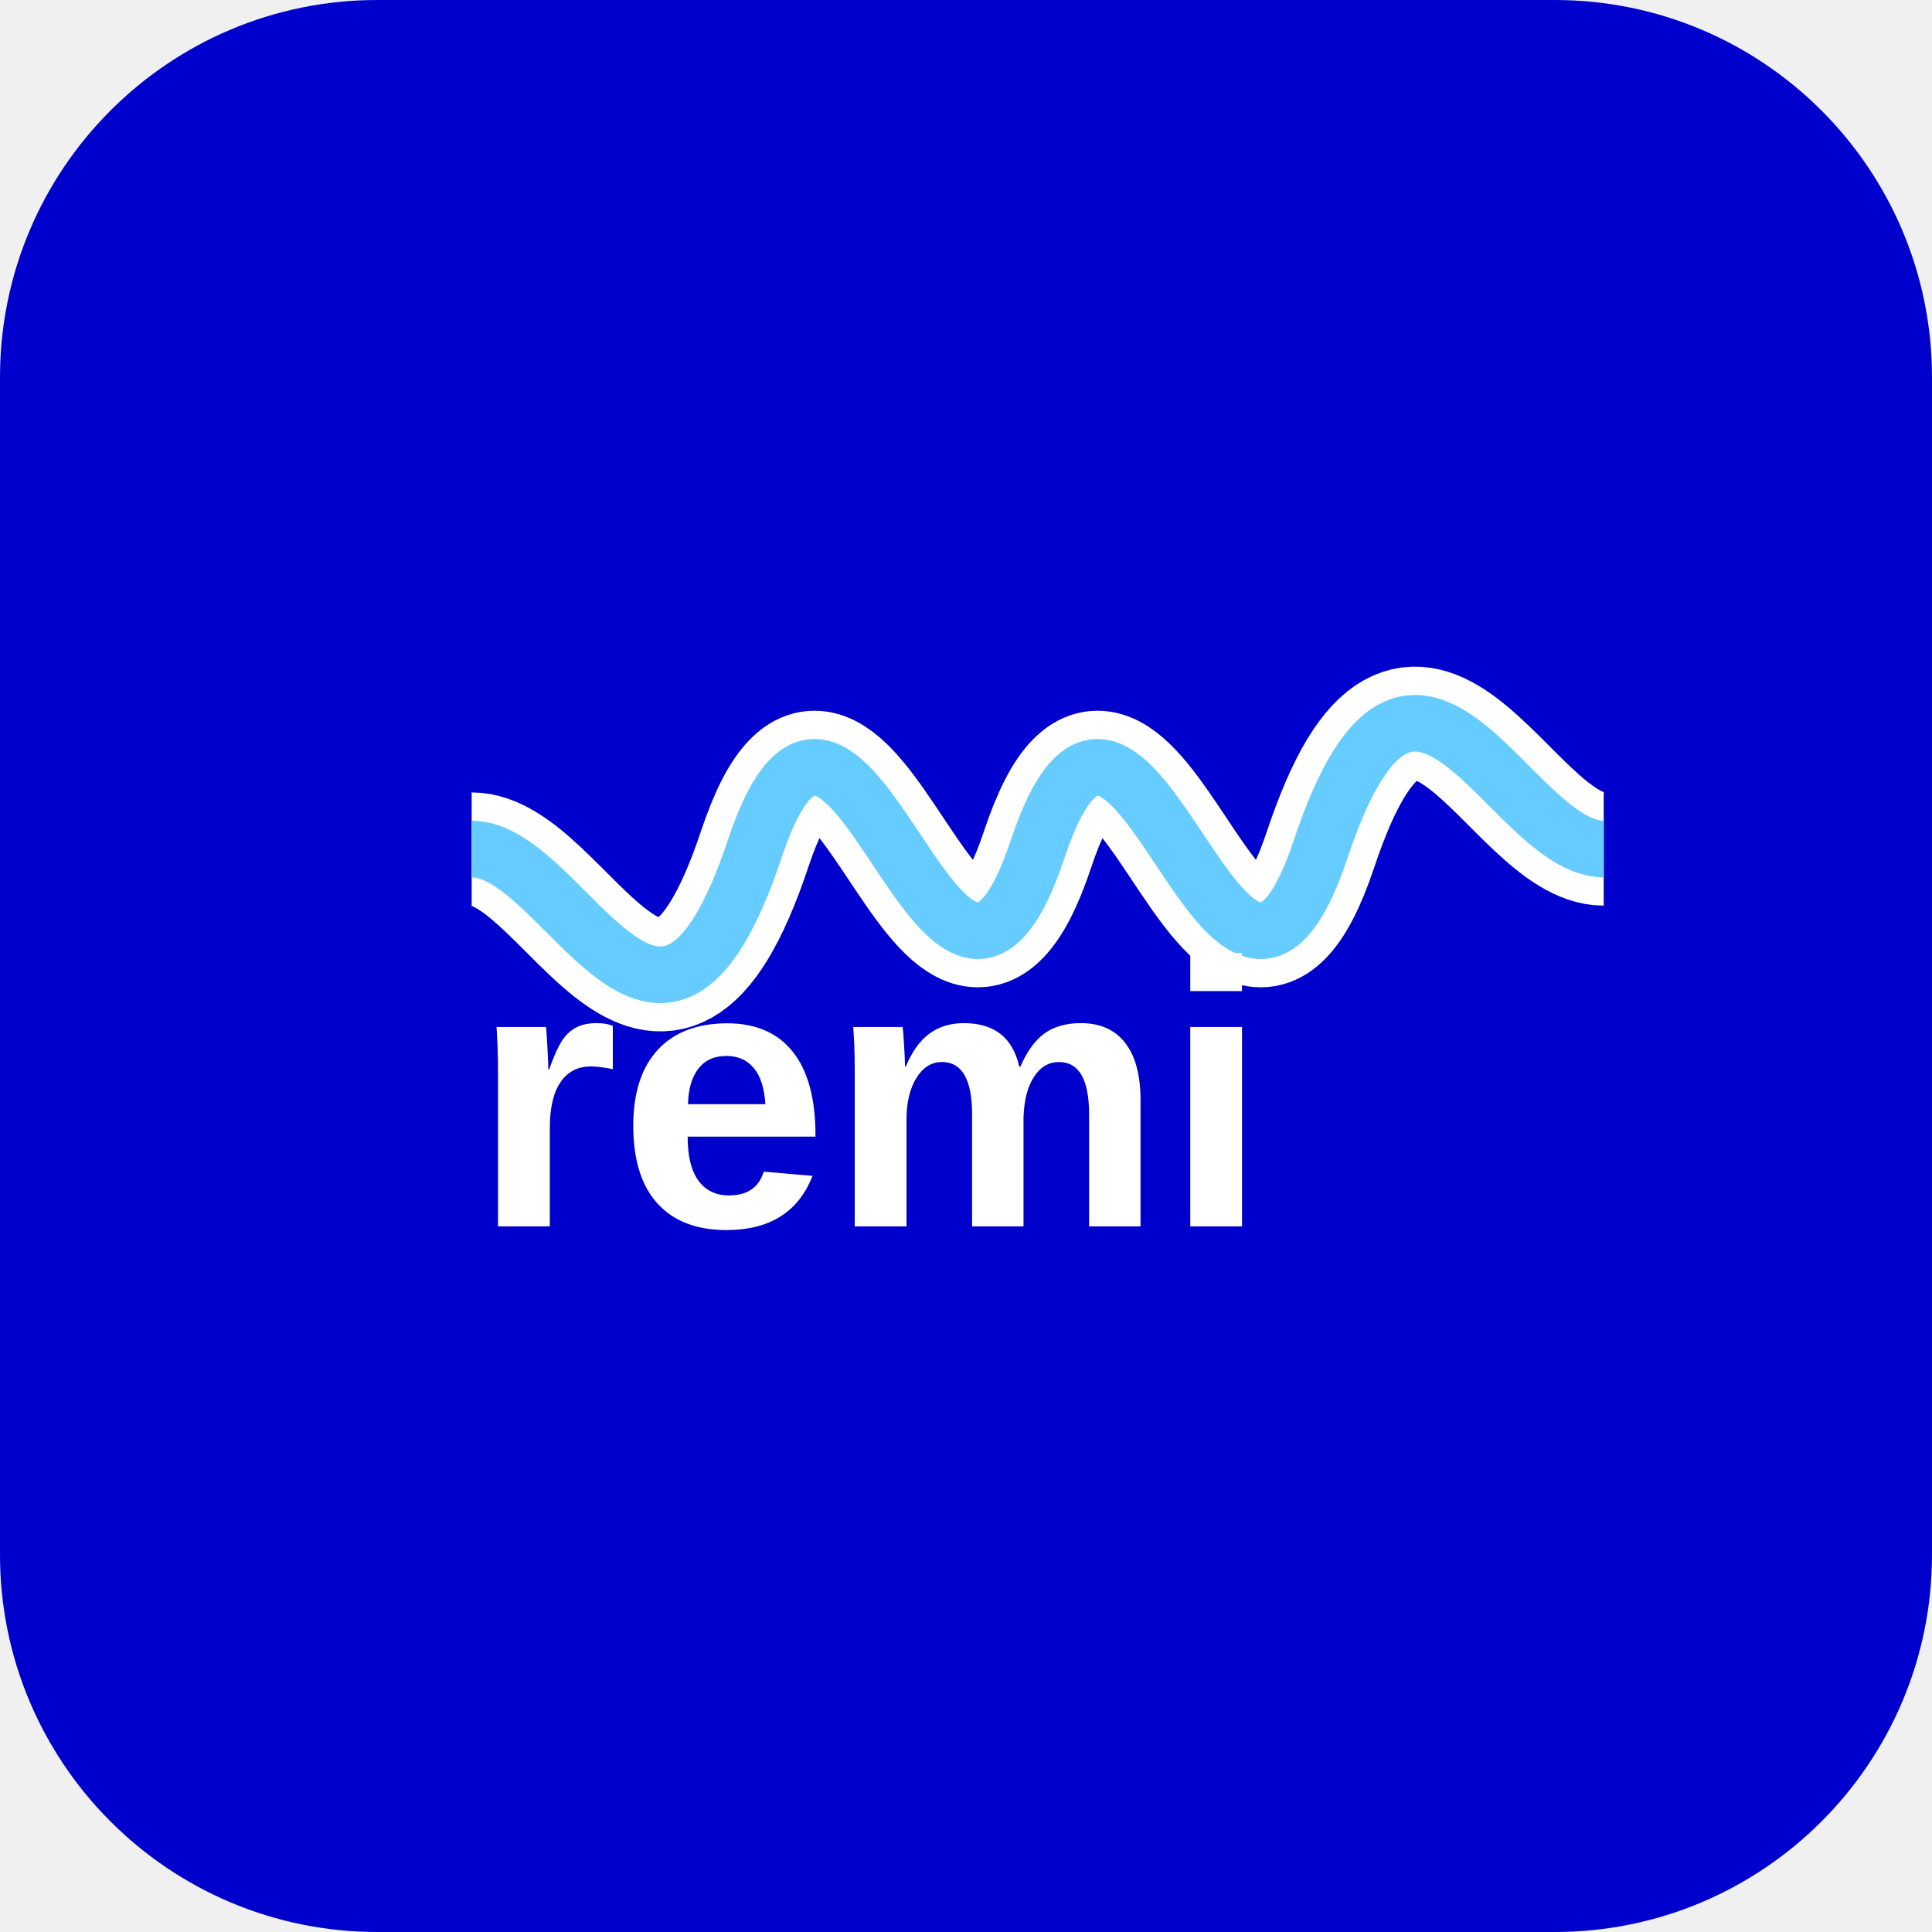
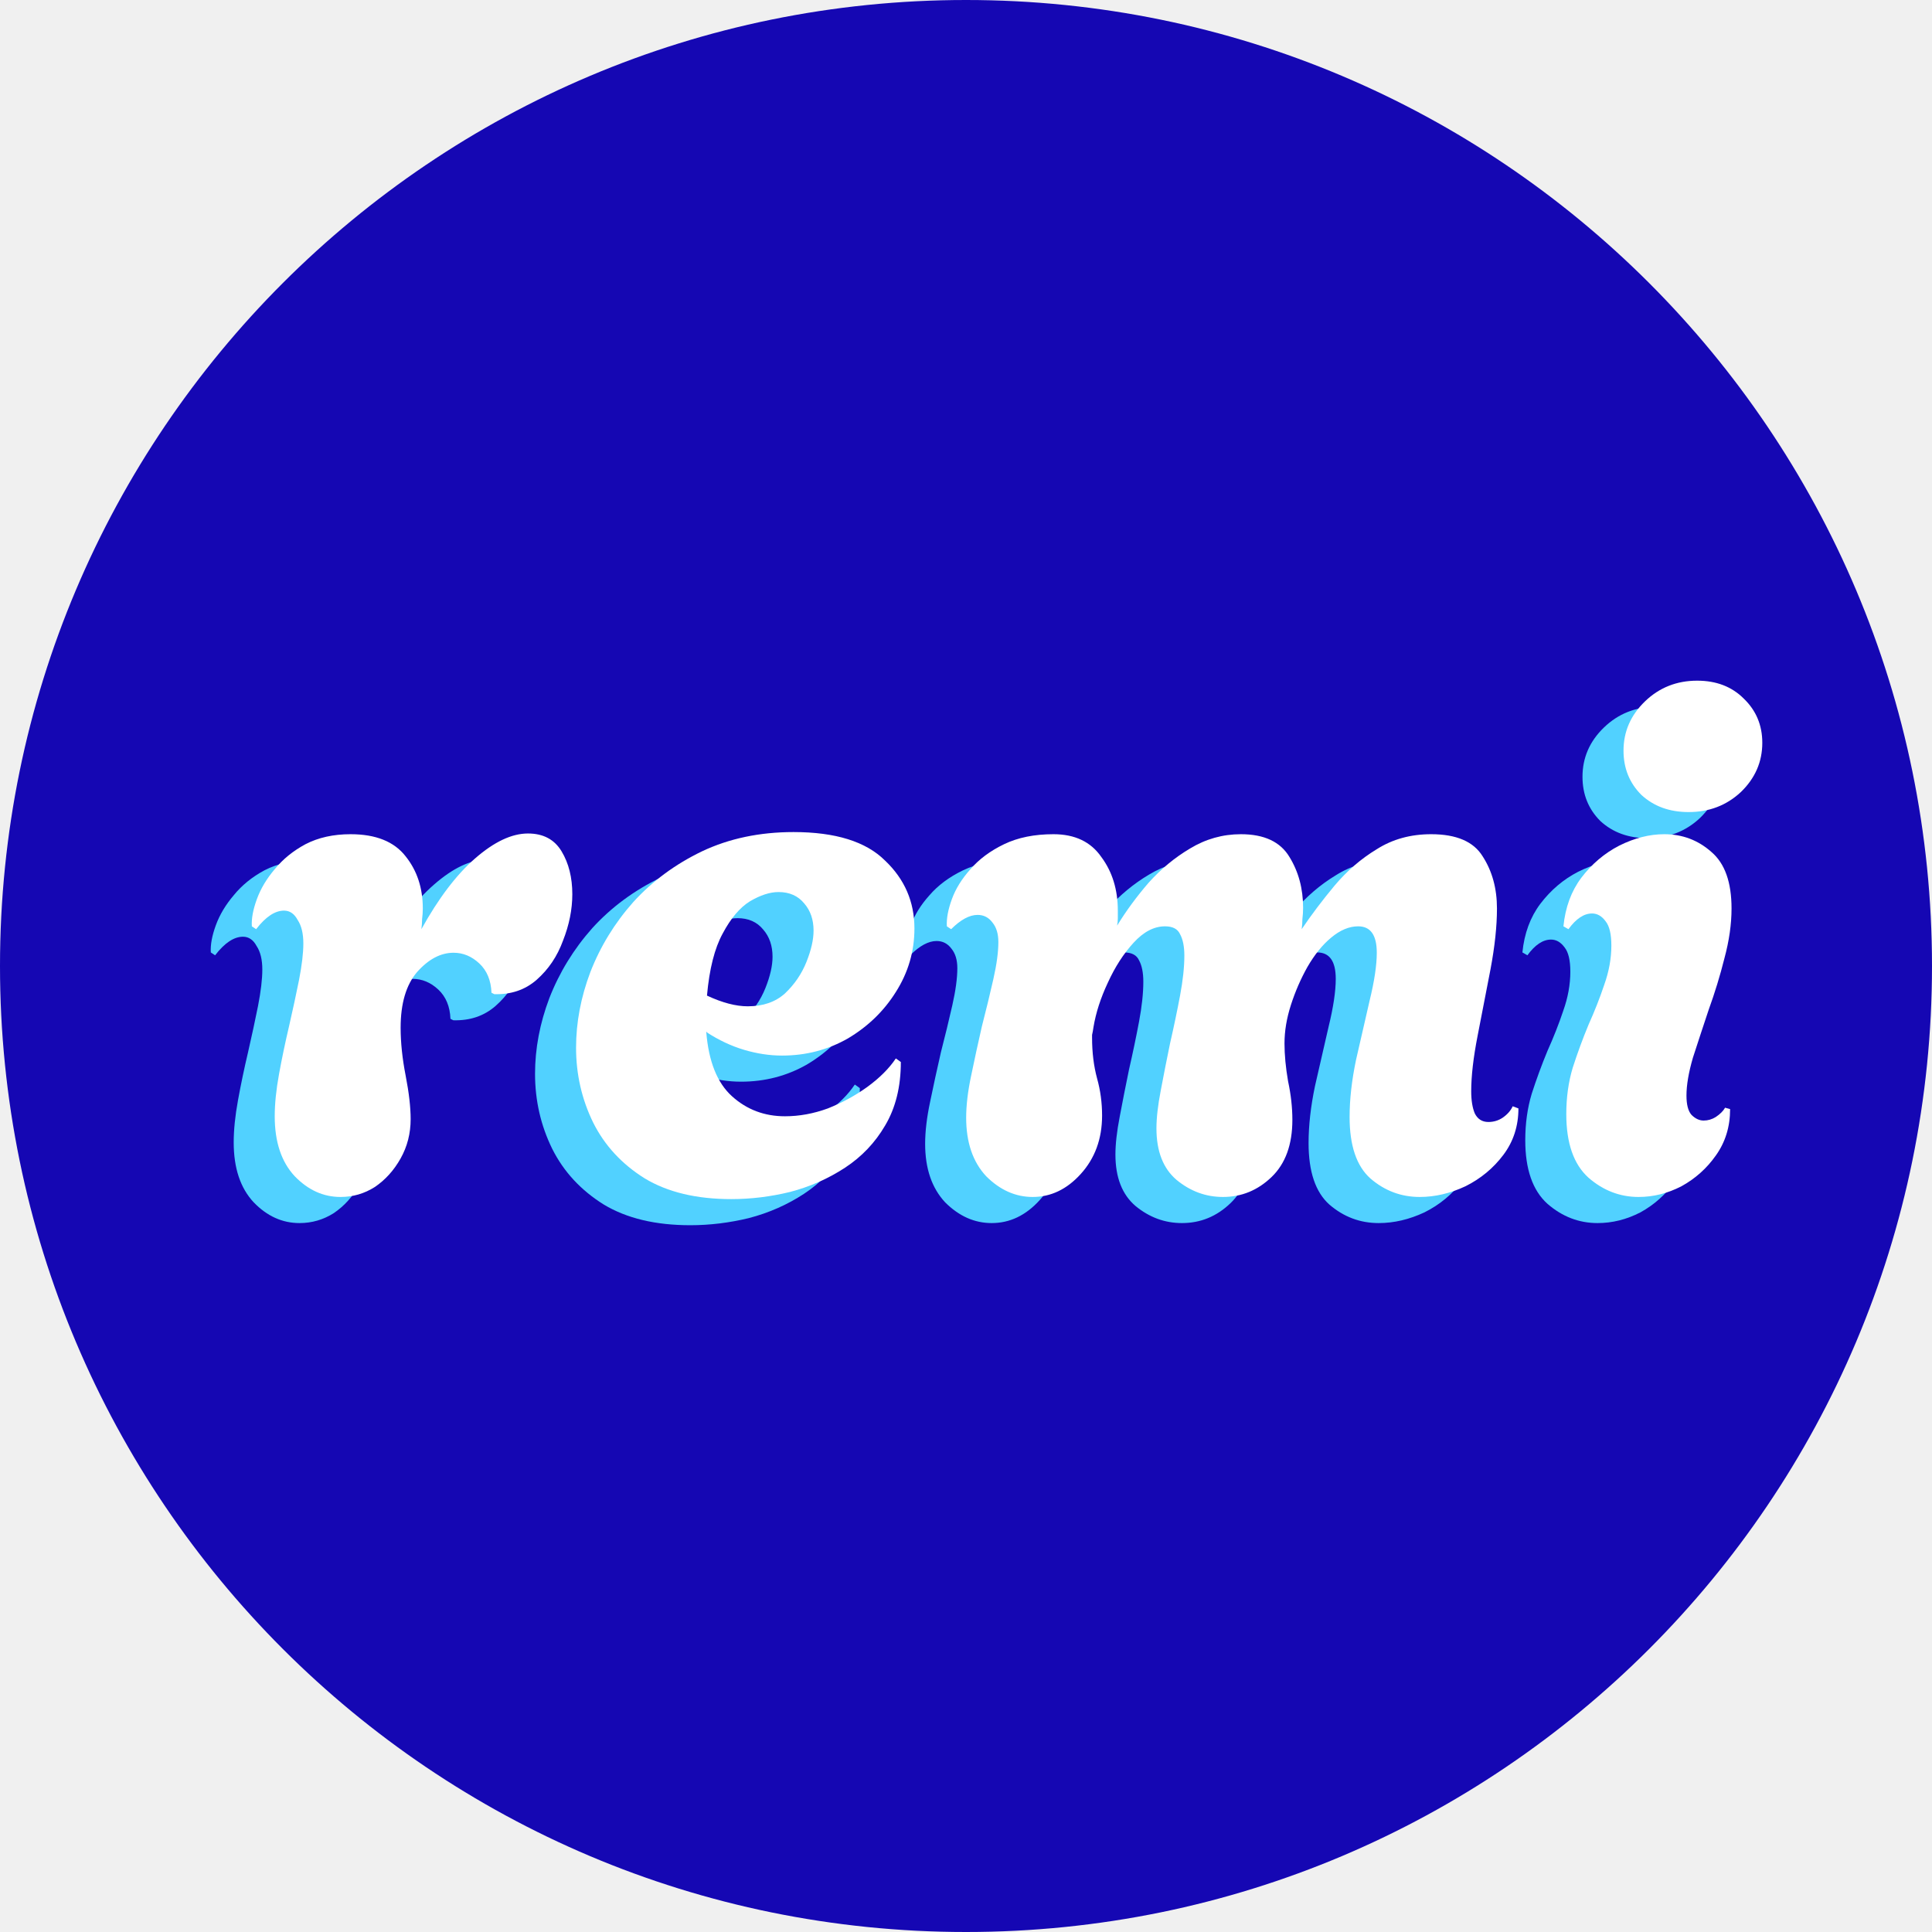
- <svg xmlns="http://www.w3.org/2000/svg" width="1024" height="1024" viewBox="0 0 1024 1024" fill="none">
-   <rect width="1024" height="1024" rx="200" fill="#0000CC" />
-   <path d="M250 450 C 300 450, 350 600, 400 450 C 450 300, 500 600, 550 450 C 600 300, 650 600, 700 450 C 750 300, 800 450, 850 450" stroke="white" stroke-width="60" fill="none" />
-   <path d="M250 450 C 300 450, 350 600, 400 450 C 450 300, 500 600, 550 450 C 600 300, 650 600, 700 450 C 750 300, 800 450, 850 450" stroke="#66CCFF" stroke-width="30" fill="none" />
-   <text x="250" y="650" font-family="Arial" font-size="200" font-weight="bold" fill="white">remi</text>
+ <svg xmlns="http://www.w3.org/2000/svg" width="1036" height="1036" viewBox="0 0 1036 1036" fill="none">
+   <circle cx="518" cy="518" r="518" fill="#1507B3" />
+   <path d="M160.609 655.851C151.402 655.851 143.219 652.15 136.058 644.747C128.898 637.088 125.318 626.366 125.318 612.581C125.318 605.944 126.085 598.413 127.619 589.989C129.154 581.565 130.944 573.013 132.99 564.333C135.036 555.398 136.826 547.102 138.36 539.443C139.894 531.53 140.662 525.02 140.662 519.915C140.662 514.554 139.639 510.342 137.593 507.278C135.803 503.96 133.373 502.3 130.305 502.3C125.446 502.3 120.459 505.619 115.344 512.256L113.043 510.724C112.787 506.64 113.682 501.79 115.728 496.174C117.774 490.557 120.97 485.196 125.318 480.091C129.665 474.73 135.163 470.263 141.812 466.689C148.717 463.115 156.773 461.328 165.979 461.328C179.533 461.328 189.379 465.285 195.516 473.198C201.654 480.857 204.722 490.174 204.722 501.151C204.722 502.938 204.595 504.853 204.339 506.895C204.339 508.682 204.211 510.469 203.955 512.256C213.162 495.663 222.752 483.027 232.725 474.347C242.954 465.412 252.416 460.945 261.111 460.945C269.295 460.945 275.304 464.136 279.14 470.518C282.976 476.9 284.894 484.558 284.894 493.493C284.894 501.662 283.232 509.959 279.908 518.383C276.839 526.807 272.108 533.827 265.714 539.443C259.577 544.804 252.033 547.357 243.082 547.102L241.548 546.336C241.292 539.699 239.118 534.466 235.027 530.636C230.935 526.807 226.332 524.892 221.217 524.892C214.312 524.892 207.791 528.339 201.654 535.231C195.772 542.124 192.831 552.08 192.831 565.099C192.831 573.013 193.726 581.565 195.516 590.755C197.306 599.945 198.201 607.731 198.201 614.113C198.201 621.771 196.411 628.792 192.831 635.174C189.251 641.556 184.648 646.661 179.021 650.49C173.395 654.064 167.258 655.851 160.609 655.851Z" fill="#51D1FF" />
+   <path d="M370.146 657C351.477 657 336.006 653.298 323.731 645.895C311.456 638.237 302.249 628.281 296.112 616.027C289.974 603.519 286.905 590.117 286.905 575.821C286.905 562.291 289.463 548.761 294.577 535.231C299.948 521.446 307.62 508.938 317.593 497.705C327.822 486.473 340.097 477.41 354.418 470.518C368.995 463.625 385.362 460.179 403.519 460.179C426.023 460.179 442.39 465.285 452.619 475.496C463.104 485.452 468.347 497.578 468.347 511.873C468.347 524.127 465.022 535.487 458.373 545.953C451.98 556.164 443.413 564.461 432.672 570.843C421.932 576.97 410.168 580.033 397.381 580.033C390.732 580.033 383.955 579.012 377.051 576.97C370.146 574.927 363.369 571.736 356.72 567.397C357.999 583.224 362.602 594.712 370.53 601.859C378.457 609.007 387.919 612.581 398.916 612.581C406.588 612.581 414.26 611.177 421.932 608.369C429.604 605.306 436.636 601.477 443.029 596.882C449.678 592.031 454.793 586.926 458.373 581.565L461.059 583.479C461.059 596.754 458.246 608.114 452.619 617.559C447.249 626.749 440.089 634.28 431.138 640.152C422.187 646.023 412.342 650.363 401.601 653.171C391.116 655.724 380.631 657 370.146 657ZM378.969 553.612C387.152 553.612 393.801 551.314 398.916 546.719C404.03 541.869 407.866 536.252 410.424 529.87C412.981 523.488 414.26 517.872 414.26 513.022C414.26 507.151 412.597 502.3 409.273 498.471C405.948 494.387 401.345 492.344 395.463 492.344C390.86 492.344 385.746 494.004 380.119 497.322C374.749 500.641 369.89 506.385 365.543 514.554C361.195 522.467 358.382 533.572 357.104 547.868C365.287 551.697 372.575 553.612 378.969 553.612Z" fill="#51D1FF" />
+   <path d="M531.763 655.851C522.557 655.851 514.246 652.15 506.83 644.747C499.669 637.088 496.089 626.622 496.089 613.347C496.089 606.71 496.984 599.179 498.774 590.755C500.564 582.075 502.482 573.268 504.528 564.333C506.83 555.398 508.875 546.974 510.665 539.061C512.456 531.147 513.351 524.51 513.351 519.149C513.351 514.809 512.328 511.363 510.282 508.81C508.236 506.002 505.551 504.598 502.226 504.598C497.879 504.598 493.148 507.151 488.033 512.256L485.732 510.724C485.476 506.64 486.371 501.79 488.417 496.174C490.463 490.557 493.787 485.196 498.39 480.091C502.994 474.73 509.003 470.263 516.419 466.689C523.836 463.115 532.658 461.328 542.888 461.328C554.396 461.328 562.963 465.412 568.589 473.581C574.471 481.495 577.411 491.068 577.411 502.3C577.411 503.577 577.411 504.981 577.411 506.512C577.411 507.789 577.284 509.065 577.028 510.342C581.887 502.428 587.513 494.769 593.906 487.366C600.555 479.963 607.971 473.837 616.155 468.986C624.594 463.881 633.672 461.328 643.39 461.328C655.921 461.328 664.616 465.412 669.475 473.581C674.334 481.495 676.763 490.557 676.763 500.769C676.763 502.811 676.635 504.853 676.38 506.895C676.38 508.682 676.252 510.469 675.996 512.256C681.366 504.342 687.248 496.556 693.642 488.898C700.291 480.984 707.835 474.475 716.274 469.369C724.713 464.008 734.431 461.328 745.427 461.328C758.981 461.328 768.187 465.285 773.046 473.198C778.161 481.112 780.718 490.43 780.718 501.151C780.718 510.597 779.567 521.446 777.266 533.7C774.964 545.698 772.663 557.568 770.361 569.311C768.06 581.054 766.909 591.01 766.909 599.179C766.909 604.029 767.548 607.986 768.827 611.05C770.361 614.113 772.791 615.645 776.115 615.645C778.928 615.645 781.485 614.879 783.787 613.347C786.344 611.56 788.134 609.518 789.157 607.22L792.226 608.369C792.226 617.814 789.541 626.111 784.171 633.259C778.8 640.407 772.023 646.023 763.84 650.108C755.657 653.937 747.473 655.851 739.29 655.851C729.316 655.851 720.493 652.533 712.821 645.895C705.405 639.258 701.697 628.281 701.697 612.964C701.697 603.519 702.848 593.308 705.149 582.331C707.707 571.354 710.136 560.759 712.438 550.548C714.995 540.082 716.274 531.53 716.274 524.892C716.274 515.447 712.949 510.724 706.3 510.724C701.441 510.724 696.582 512.767 691.724 516.851C687.12 520.68 682.901 525.914 679.065 532.551C675.485 538.933 672.544 545.698 670.242 552.846C667.941 559.994 666.79 566.886 666.79 573.523C666.79 579.65 667.429 586.415 668.708 593.818C670.242 600.966 671.009 607.859 671.009 614.496C671.009 627.77 667.301 637.982 659.885 645.129C652.469 652.277 643.774 655.851 633.8 655.851C624.594 655.851 616.283 652.788 608.866 646.661C601.706 640.535 598.126 631.344 598.126 619.091C598.126 613.475 598.893 606.71 600.427 598.796C601.962 590.627 603.624 582.203 605.414 573.523C607.46 564.589 609.25 556.037 610.784 547.868C612.319 539.699 613.086 532.551 613.086 526.424C613.086 521.574 612.319 517.745 610.784 514.937C609.506 512.129 606.821 510.724 602.729 510.724C596.847 510.724 591.221 513.66 585.851 519.532C580.48 525.403 575.877 532.551 572.041 540.975C568.205 549.144 565.648 557.058 564.369 564.716C564.113 566.503 563.858 567.907 563.602 568.928C563.602 569.949 563.602 570.46 563.602 570.46C563.602 578.374 564.497 585.649 566.287 592.286C568.077 598.668 568.972 605.306 568.972 612.198C568.972 624.707 565.136 635.174 557.464 643.598C550.048 651.767 541.481 655.851 531.763 655.851Z" fill="#51D1FF" />
+   <path d="M883.489 449.457C873.26 449.457 864.821 446.394 858.172 440.267C851.779 433.885 848.582 425.972 848.582 416.526C848.582 406.315 852.418 397.508 860.09 390.105C867.762 382.702 877.096 379 888.093 379C898.322 379 906.633 382.191 913.026 388.573C919.675 394.955 923 402.869 923 412.314C923 422.525 919.164 431.332 911.492 438.736C903.82 445.883 894.486 449.457 883.489 449.457ZM856.638 655.851C846.664 655.851 837.713 652.405 829.786 645.512C821.858 638.365 817.894 627.005 817.894 611.432C817.894 602.498 819.045 594.201 821.347 586.543C823.904 578.629 826.717 570.971 829.786 563.567C833.11 556.164 835.923 549.016 838.225 542.124C840.782 534.976 842.061 527.956 842.061 521.063C842.061 514.937 841.038 510.597 838.992 508.044C836.946 505.236 834.517 503.832 831.704 503.832C827.356 503.832 823.137 506.64 819.045 512.256L816.36 510.724C817.383 500.513 820.579 491.834 825.95 484.686C831.576 477.283 838.353 471.539 846.28 467.454C854.464 463.37 862.519 461.328 870.447 461.328C880.165 461.328 888.604 464.519 895.765 470.901C902.925 477.028 906.505 487.111 906.505 501.151C906.505 509.576 905.227 518.511 902.669 527.956C900.368 537.146 897.555 546.336 894.23 555.526C891.161 564.716 888.348 573.268 885.791 581.182C883.489 589.095 882.339 595.86 882.339 601.477C882.339 606.327 883.234 609.773 885.024 611.815C887.07 613.858 889.243 614.879 891.545 614.879C893.847 614.879 896.02 614.241 898.066 612.964C900.368 611.432 902.03 609.773 903.053 607.986L905.738 608.752C905.738 618.197 903.181 626.494 898.066 633.642C893.207 640.534 887.07 646.023 879.653 650.108C872.237 653.937 864.565 655.851 856.638 655.851Z" fill="#51D1FF" />
+   <path d="M182.609 641.851C173.402 641.851 165.219 638.15 158.058 630.747C150.898 623.088 147.318 612.366 147.318 598.581C147.318 591.944 148.085 584.413 149.619 575.989C151.154 567.565 152.944 559.013 154.99 550.333C157.036 541.398 158.826 533.102 160.36 525.443C161.894 517.53 162.662 511.02 162.662 505.915C162.662 500.554 161.639 496.342 159.593 493.278C157.803 489.96 155.373 488.3 152.305 488.3C147.446 488.3 142.459 491.619 137.344 498.256L135.043 496.724C134.787 492.64 135.682 487.79 137.728 482.174C139.774 476.557 142.97 471.196 147.318 466.091C151.665 460.73 157.163 456.263 163.812 452.689C170.717 449.115 178.773 447.328 187.979 447.328C201.533 447.328 211.379 451.285 217.516 459.198C223.654 466.857 226.722 476.174 226.722 487.151C226.722 488.938 226.595 490.853 226.339 492.895C226.339 494.682 226.211 496.469 225.955 498.256C235.162 481.663 244.752 469.027 254.725 460.347C264.954 451.412 274.416 446.945 283.111 446.945C291.295 446.945 297.304 450.136 301.14 456.518C304.976 462.9 306.894 470.558 306.894 479.493C306.894 487.662 305.232 495.959 301.908 504.383C298.839 512.807 294.108 519.827 287.714 525.443C281.577 530.804 274.033 533.357 265.082 533.102L263.548 532.336C263.292 525.699 261.118 520.466 257.027 516.636C252.935 512.807 248.332 510.892 243.217 510.892C236.312 510.892 229.791 514.339 223.654 521.231C217.772 528.124 214.831 538.08 214.831 551.099C214.831 559.013 215.726 567.565 217.516 576.755C219.306 585.945 220.201 593.731 220.201 600.113C220.201 607.771 218.411 614.792 214.831 621.174C211.251 627.556 206.648 632.661 201.021 636.49C195.395 640.064 189.258 641.851 182.609 641.851Z" fill="white" />
+   <path d="M392.146 643C373.477 643 358.006 639.298 345.731 631.895C333.456 624.237 324.249 614.281 318.112 602.027C311.974 589.519 308.905 576.117 308.905 561.821C308.905 548.291 311.463 534.761 316.577 521.231C321.948 507.446 329.62 494.938 339.593 483.705C349.822 472.473 362.097 463.41 376.418 456.518C390.995 449.625 407.362 446.179 425.519 446.179C448.023 446.179 464.39 451.285 474.619 461.496C485.104 471.452 490.347 483.578 490.347 497.873C490.347 510.127 487.022 521.487 480.373 531.953C473.98 542.164 465.413 550.461 454.672 556.843C443.932 562.97 432.168 566.033 419.381 566.033C412.732 566.033 405.955 565.012 399.051 562.97C392.146 560.927 385.369 557.736 378.72 553.397C379.999 569.224 384.602 580.712 392.53 587.859C400.457 595.007 409.919 598.581 420.916 598.581C428.588 598.581 436.26 597.177 443.932 594.369C451.604 591.306 458.636 587.477 465.029 582.882C471.678 578.031 476.793 572.926 480.373 567.565L483.059 569.479C483.059 582.754 480.246 594.114 474.619 603.559C469.249 612.749 462.089 620.28 453.138 626.152C444.187 632.023 434.342 636.363 423.601 639.171C413.116 641.724 402.631 643 392.146 643ZM400.969 539.612C409.152 539.612 415.801 537.314 420.916 532.719C426.03 527.869 429.866 522.252 432.424 515.87C434.981 509.488 436.26 503.872 436.26 499.022C436.26 493.151 434.597 488.3 431.273 484.471C427.948 480.387 423.345 478.344 417.463 478.344C412.86 478.344 407.746 480.004 402.119 483.322C396.749 486.641 391.89 492.385 387.543 500.554C383.195 508.467 380.382 519.572 379.104 533.868C387.287 537.697 394.575 539.612 400.969 539.612Z" fill="white" />
+   <path d="M553.763 641.851C544.557 641.851 536.246 638.15 528.83 630.747C521.669 623.088 518.089 612.622 518.089 599.347C518.089 592.71 518.984 585.179 520.774 576.755C522.564 568.075 524.482 559.268 526.528 550.333C528.83 541.398 530.875 532.974 532.665 525.061C534.456 517.147 535.351 510.51 535.351 505.149C535.351 500.809 534.328 497.363 532.282 494.81C530.236 492.002 527.551 490.598 524.226 490.598C519.879 490.598 515.148 493.151 510.033 498.256L507.732 496.724C507.476 492.64 508.371 487.79 510.417 482.174C512.463 476.557 515.787 471.196 520.39 466.091C524.994 460.73 531.003 456.263 538.419 452.689C545.836 449.115 554.658 447.328 564.888 447.328C576.396 447.328 584.963 451.412 590.589 459.581C596.471 467.495 599.411 477.068 599.411 488.3C599.411 489.577 599.411 490.981 599.411 492.512C599.411 493.789 599.284 495.065 599.028 496.342C603.887 488.428 609.513 480.769 615.906 473.366C622.555 465.963 629.971 459.837 638.155 454.986C646.594 449.881 655.672 447.328 665.39 447.328C677.921 447.328 686.616 451.412 691.475 459.581C696.334 467.495 698.763 476.557 698.763 486.769C698.763 488.811 698.635 490.853 698.38 492.895C698.38 494.682 698.252 496.469 697.996 498.256C703.366 490.342 709.248 482.556 715.642 474.898C722.291 466.984 729.835 460.475 738.274 455.369C746.713 450.008 756.431 447.328 767.427 447.328C780.981 447.328 790.187 451.285 795.046 459.198C800.161 467.112 802.718 476.43 802.718 487.151C802.718 496.597 801.567 507.446 799.266 519.7C796.964 531.698 794.663 543.568 792.361 555.311C790.06 567.054 788.909 577.01 788.909 585.179C788.909 590.029 789.548 593.986 790.827 597.05C792.361 600.113 794.791 601.645 798.115 601.645C800.928 601.645 803.485 600.879 805.787 599.347C808.344 597.56 810.134 595.518 811.157 593.22L814.226 594.369C814.226 603.814 811.541 612.111 806.171 619.259C800.8 626.407 794.023 632.023 785.84 636.108C777.657 639.937 769.473 641.851 761.29 641.851C751.316 641.851 742.493 638.533 734.821 631.895C727.405 625.258 723.697 614.281 723.697 598.964C723.697 589.519 724.848 579.308 727.149 568.331C729.707 557.354 732.136 546.759 734.438 536.548C736.995 526.082 738.274 517.53 738.274 510.892C738.274 501.447 734.949 496.724 728.3 496.724C723.441 496.724 718.582 498.767 713.724 502.851C709.12 506.68 704.901 511.914 701.065 518.551C697.485 524.933 694.544 531.698 692.242 538.846C689.941 545.994 688.79 552.886 688.79 559.523C688.79 565.65 689.429 572.415 690.708 579.818C692.242 586.966 693.009 593.859 693.009 600.496C693.009 613.77 689.301 623.982 681.885 631.129C674.469 638.277 665.774 641.851 655.8 641.851C646.594 641.851 638.283 638.788 630.866 632.661C623.706 626.535 620.126 617.344 620.126 605.091C620.126 599.475 620.893 592.71 622.427 584.796C623.962 576.627 625.624 568.203 627.414 559.523C629.46 550.589 631.25 542.037 632.784 533.868C634.319 525.699 635.086 518.551 635.086 512.424C635.086 507.574 634.319 503.745 632.784 500.937C631.506 498.129 628.821 496.724 624.729 496.724C618.847 496.724 613.221 499.66 607.851 505.532C602.48 511.403 597.877 518.551 594.041 526.975C590.205 535.144 587.648 543.058 586.369 550.716C586.113 552.503 585.858 553.907 585.602 554.928C585.602 555.949 585.602 556.46 585.602 556.46C585.602 564.374 586.497 571.649 588.287 578.286C590.077 584.668 590.972 591.306 590.972 598.198C590.972 610.707 587.136 621.174 579.464 629.598C572.048 637.767 563.481 641.851 553.763 641.851Z" fill="white" />
+   <path d="M905.489 435.457C895.26 435.457 886.821 432.394 880.172 426.267C873.779 419.885 870.582 411.972 870.582 402.526C870.582 392.315 874.418 383.508 882.09 376.105C889.762 368.702 899.096 365 910.093 365C920.322 365 928.633 368.191 935.026 374.573C941.675 380.955 945 388.869 945 398.314C945 408.525 941.164 417.332 933.492 424.736C925.82 431.883 916.486 435.457 905.489 435.457ZM878.638 641.851C868.664 641.851 859.713 638.405 851.786 631.512C843.858 624.365 839.894 613.005 839.894 597.432C839.894 588.498 841.045 580.201 843.347 572.543C845.904 564.629 848.717 556.971 851.786 549.567C855.11 542.164 857.923 535.016 860.225 528.124C862.782 520.976 864.061 513.956 864.061 507.063C864.061 500.937 863.038 496.597 860.992 494.044C858.946 491.236 856.517 489.832 853.704 489.832C849.356 489.832 845.137 492.64 841.045 498.256L838.36 496.724C839.383 486.513 842.579 477.834 847.95 470.686C853.576 463.283 860.353 457.539 868.28 453.454C876.464 449.37 884.519 447.328 892.447 447.328C902.165 447.328 910.604 450.519 917.765 456.901C924.925 463.028 928.505 473.111 928.505 487.151C928.505 495.576 927.227 504.511 924.669 513.956C922.368 523.146 919.555 532.336 916.23 541.526C913.161 550.716 910.348 559.268 907.791 567.182C905.489 575.095 904.339 581.86 904.339 587.477C904.339 592.327 905.234 595.773 907.024 597.815C909.07 599.858 911.243 600.879 913.545 600.879C915.847 600.879 918.02 600.241 920.066 598.964C922.368 597.432 924.03 595.773 925.053 593.986L927.738 594.752C927.738 604.197 925.181 612.494 920.066 619.642C915.207 626.534 909.07 632.023 901.653 636.108C894.237 639.937 886.565 641.851 878.638 641.851Z" fill="white" />
</svg>
